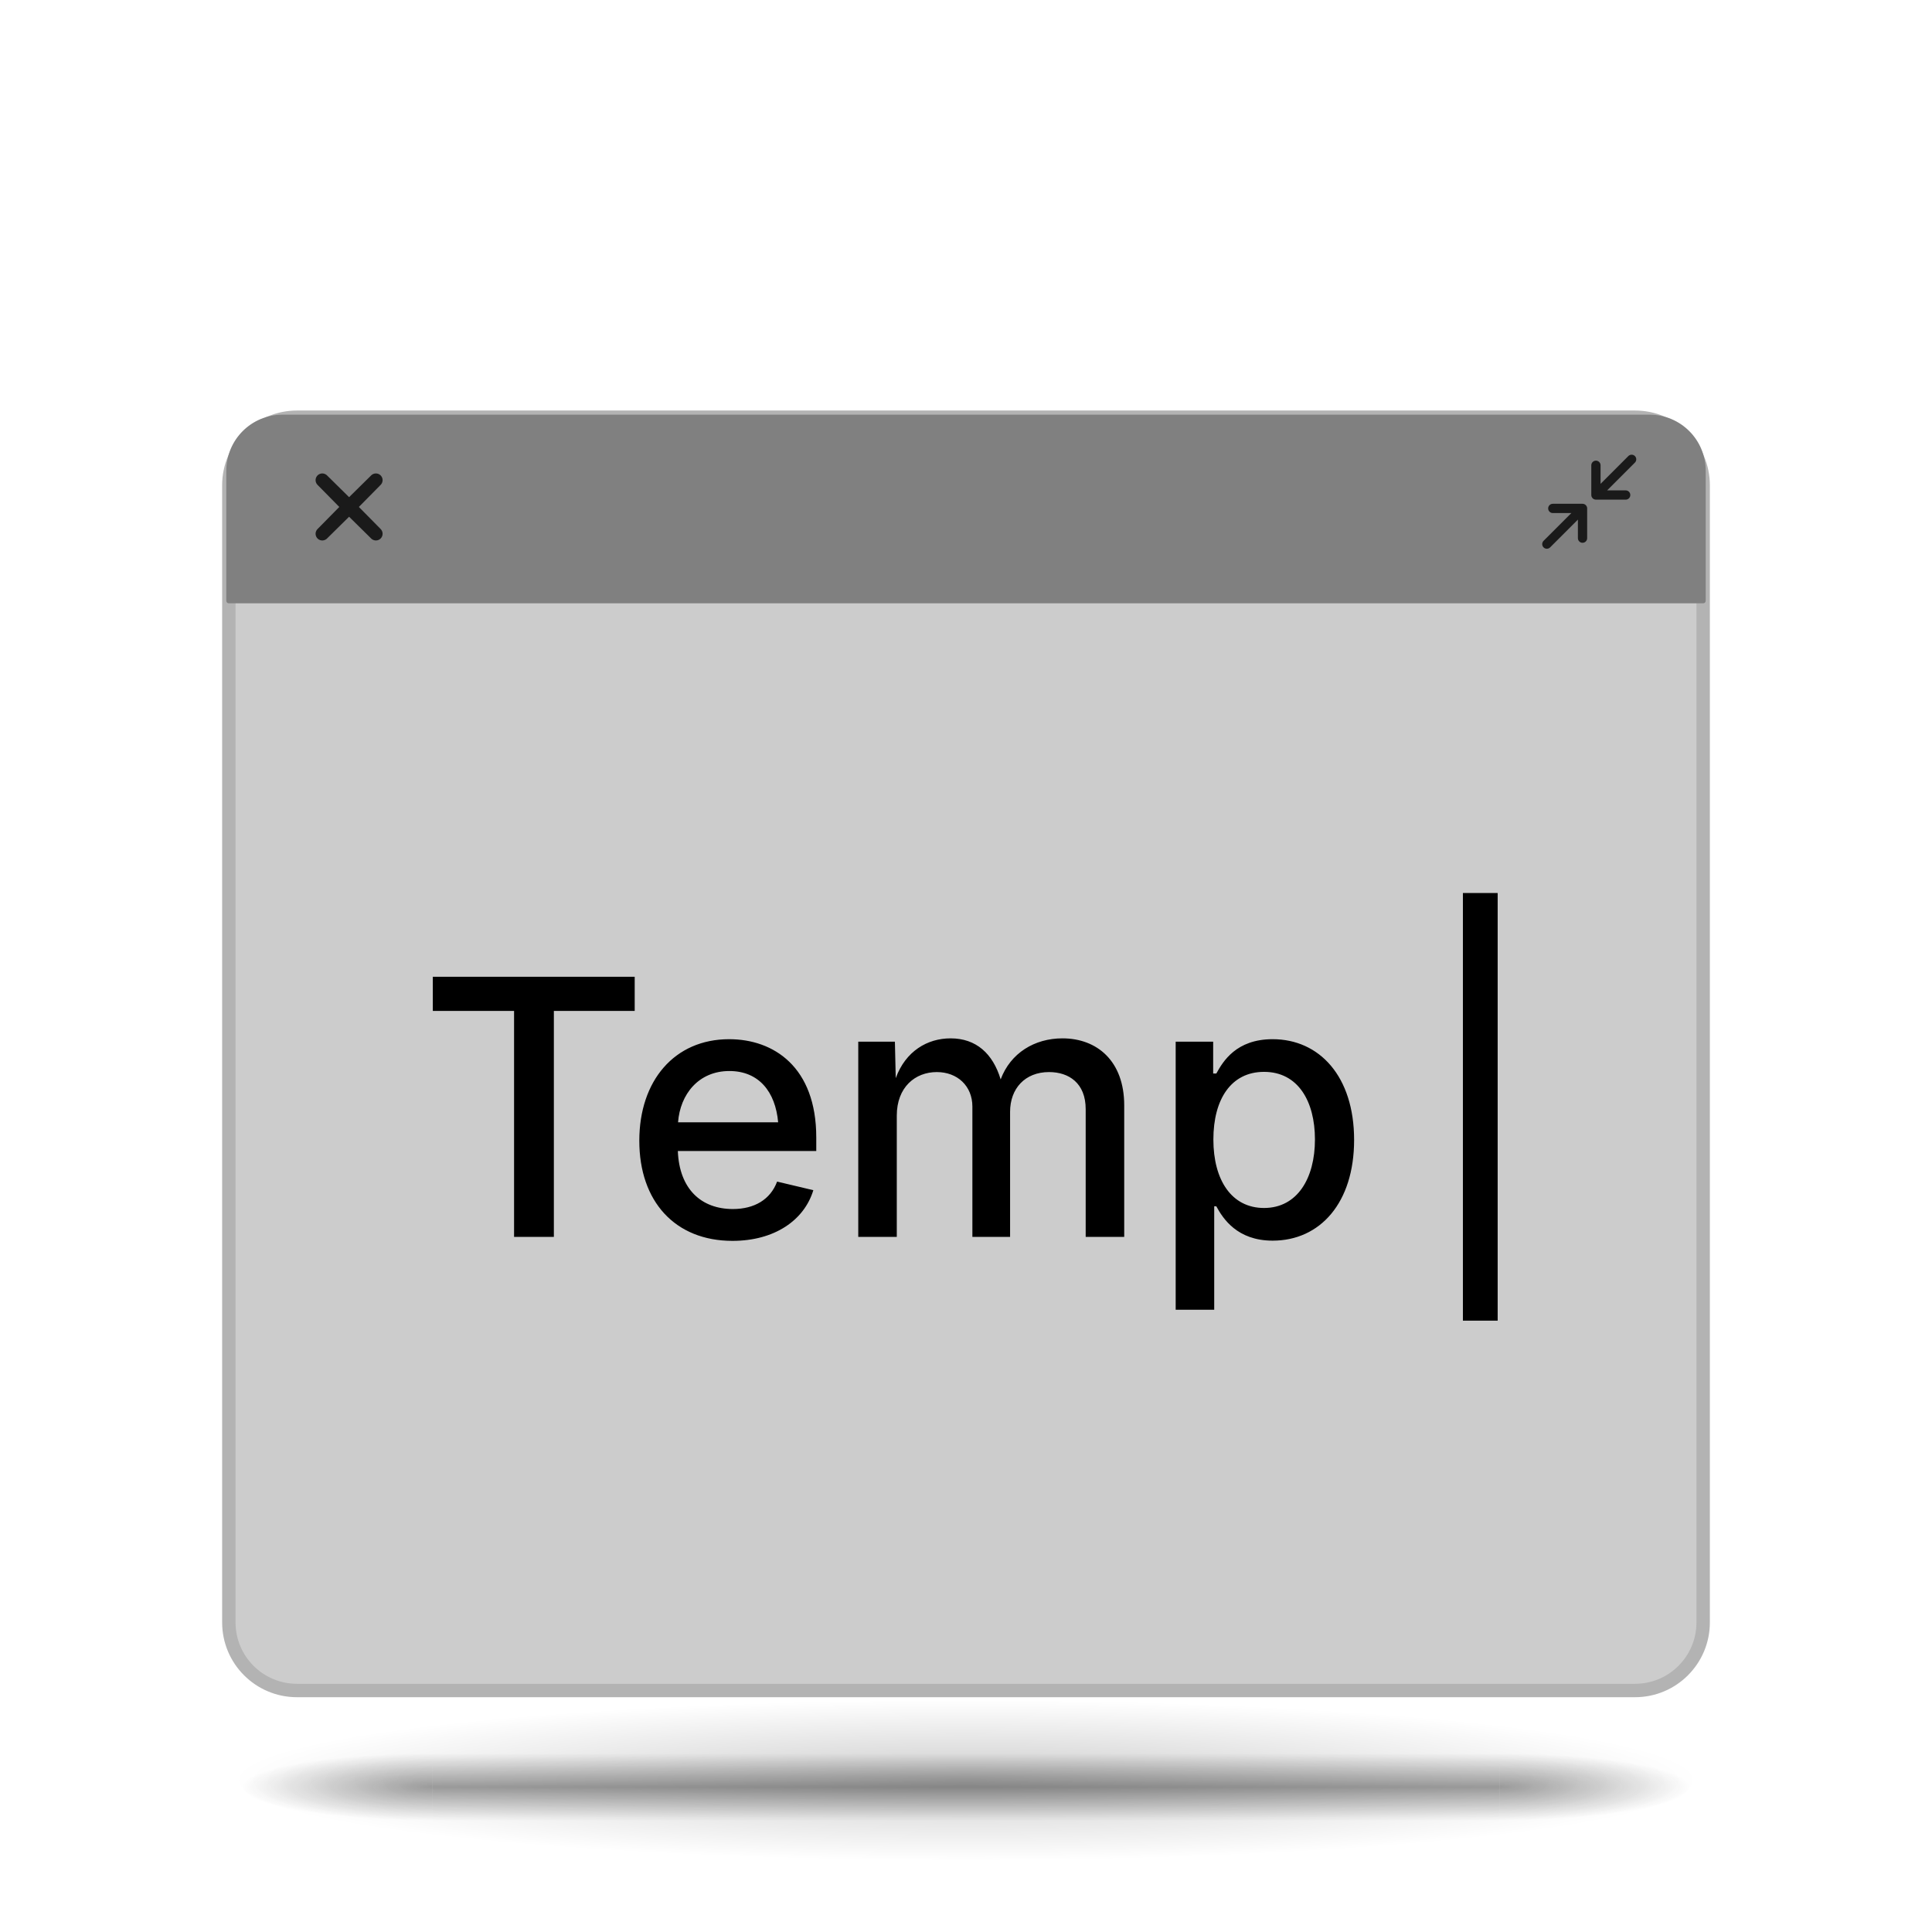
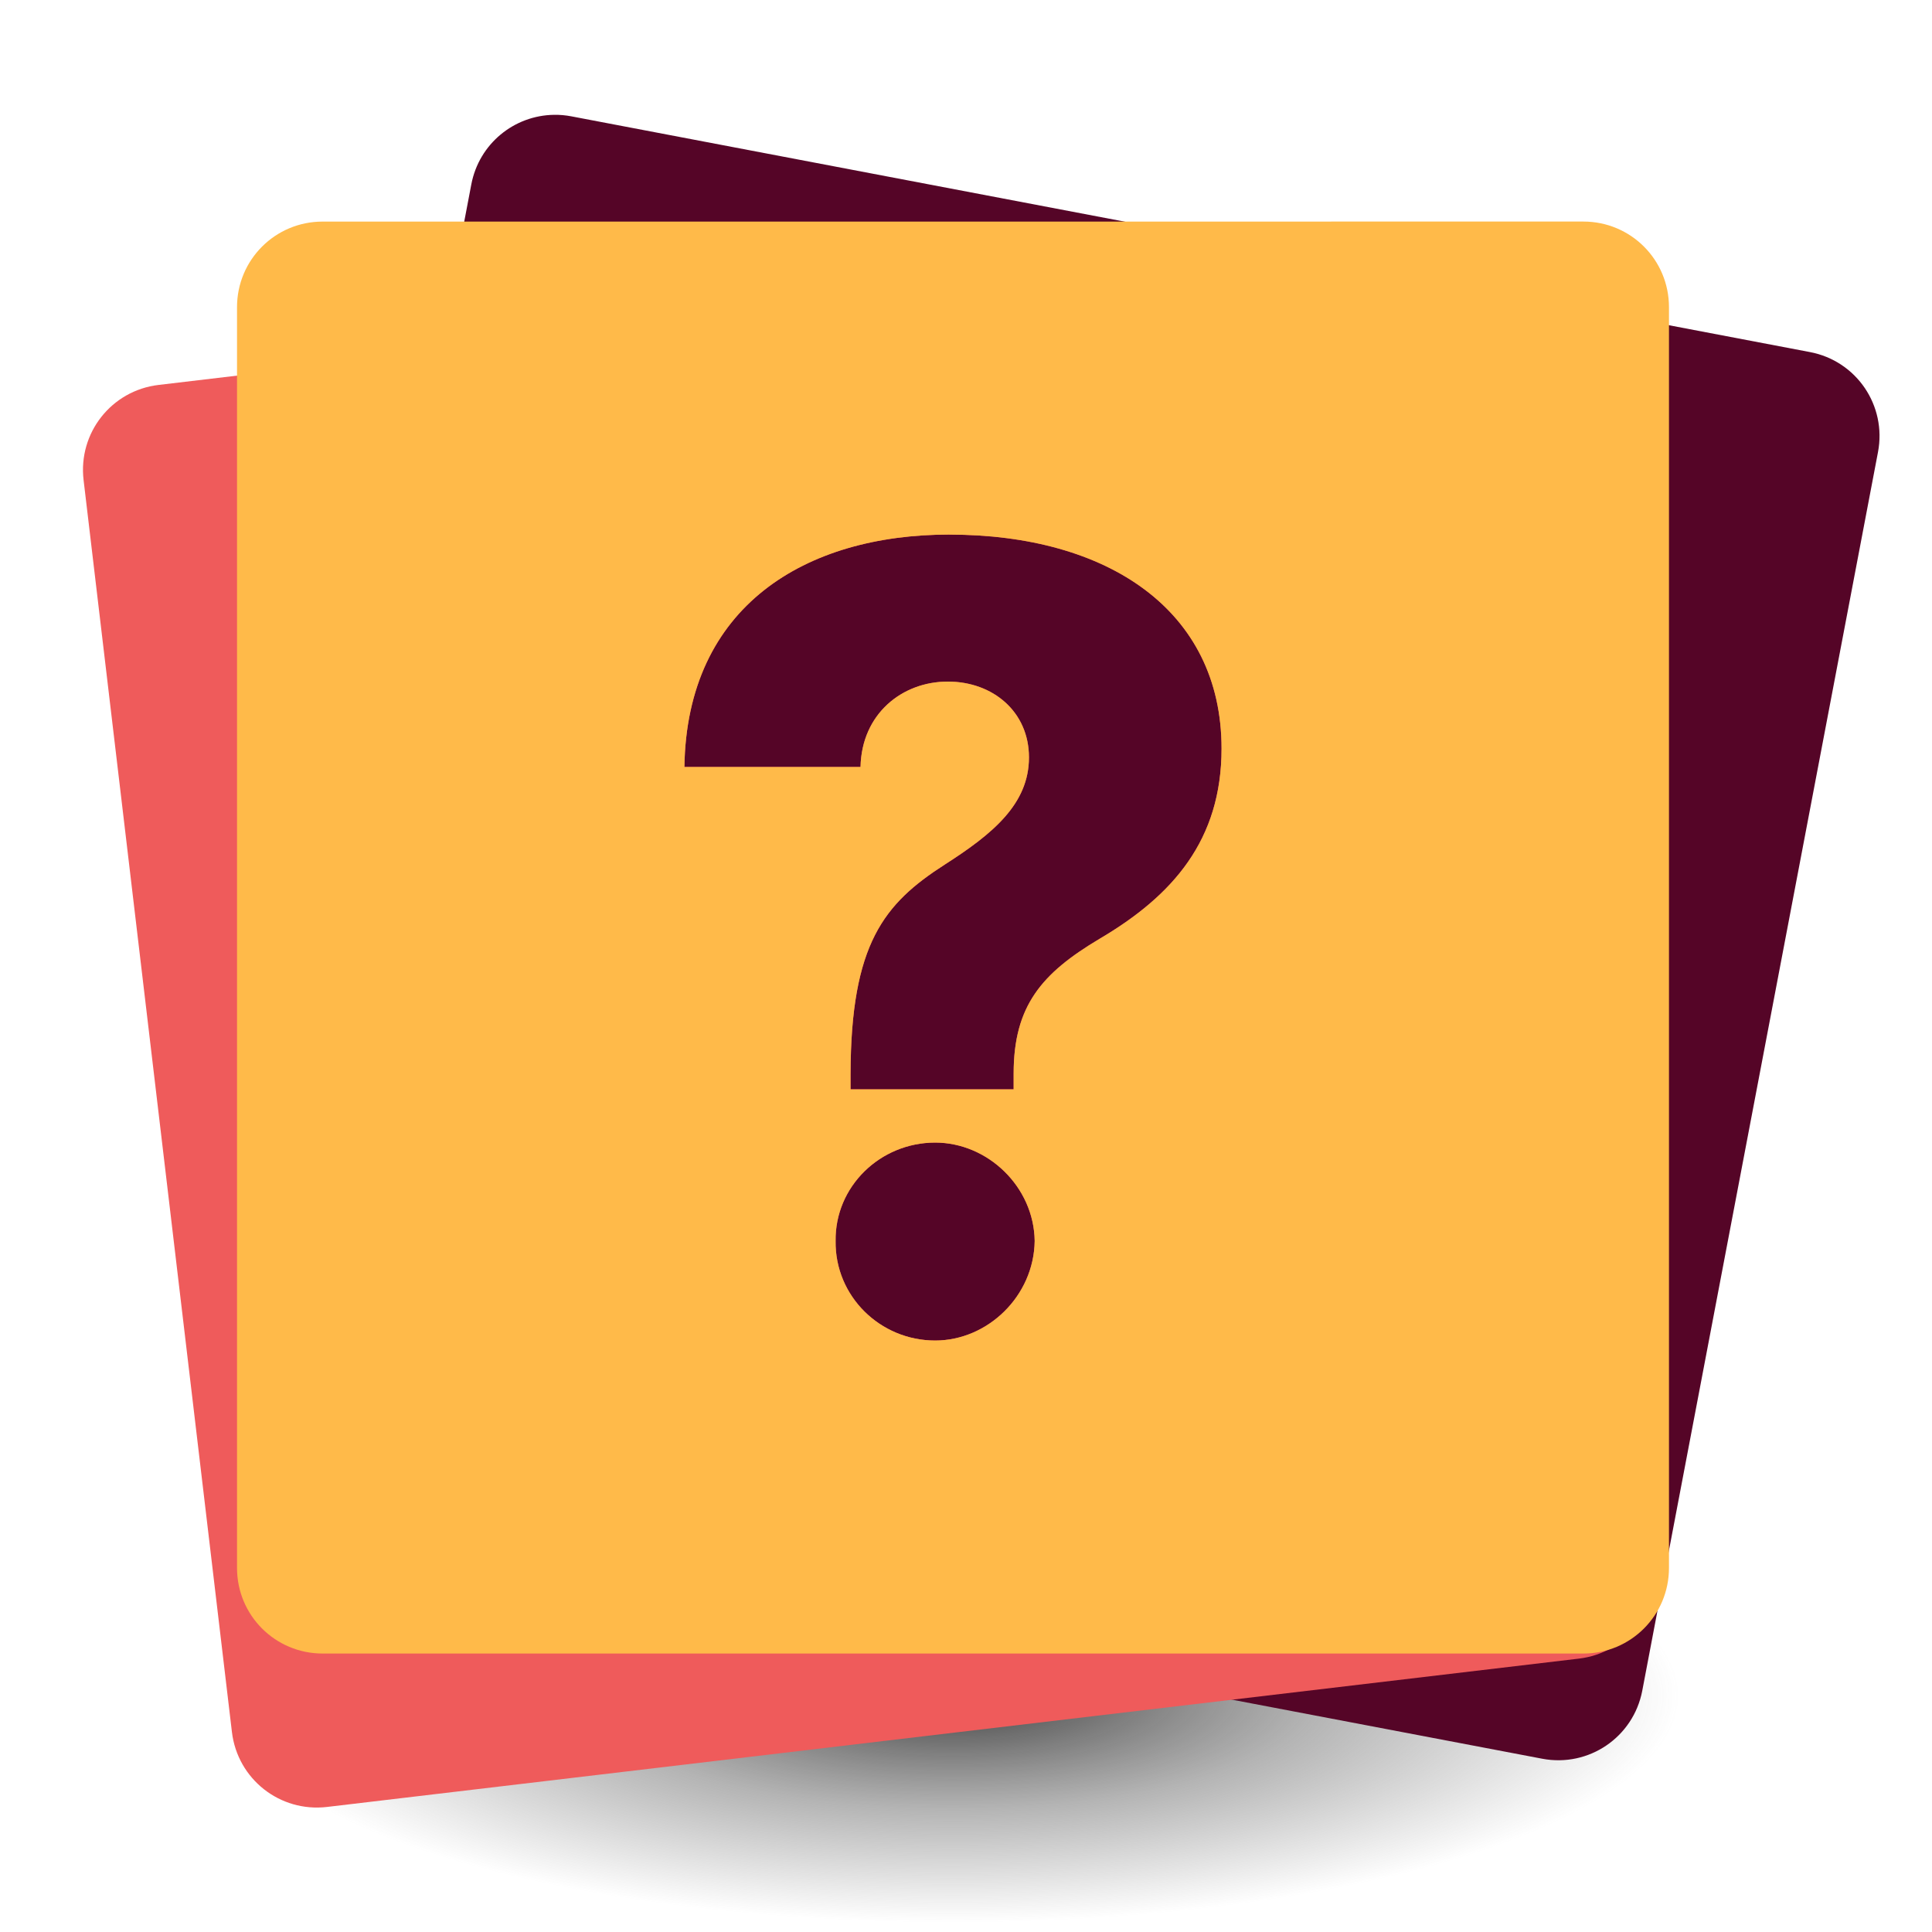
- <svg xmlns="http://www.w3.org/2000/svg" width="24" height="24" viewBox="0 0 24 24" version="1.1" xml:space="preserve" style="clip-rule:evenodd;fill-rule:evenodd;stroke-linecap:round;stroke-linejoin:round" id="svg65">
+ <svg xmlns="http://www.w3.org/2000/svg" xmlns:xlink="http://www.w3.org/1999/xlink" width="24" height="24" viewBox="0 0 24 24" version="1.1" xml:space="preserve" style="clip-rule:evenodd;fill-rule:evenodd;stroke-linecap:round;stroke-linejoin:round" id="svg65">
  <defs id="defs63">
+     <rect x="30" y="25" width="70" height="75" id="rect5349" />
+     <rect x="34.489" y="29.04" width="88.492" height="208.702" id="rect9568" />
    <radialGradient id="_Radial1" cx="0" cy="0" r="1" gradientUnits="userSpaceOnUse" gradientTransform="matrix(55,0,0,6,64,118)">
      <stop offset="0%" style="stop-color:black;stop-opacity:0.2" id="stop18" />
      <stop offset="100%" style="stop-color:black;stop-opacity:0" id="stop20" />
    </radialGradient>
    <radialGradient id="_Radial2" cx="0" cy="0" r="1" gradientUnits="userSpaceOnUse" gradientTransform="matrix(5.00946,0,0,3.5,37.993,43.5)">
      <stop offset="0%" style="stop-color:rgb(24,24,24);stop-opacity:1" id="stop23" />
      <stop offset="100%" style="stop-color:rgb(24,24,24);stop-opacity:0" id="stop25" />
    </radialGradient>
    <radialGradient id="_Radial3" cx="0" cy="0" r="1" gradientUnits="userSpaceOnUse" gradientTransform="matrix(5.00946,0,0,3.5,-10.007,-43.5)">
      <stop offset="0%" style="stop-color:rgb(24,24,24);stop-opacity:1" id="stop28" />
      <stop offset="100%" style="stop-color:rgb(24,24,24);stop-opacity:0" id="stop30" />
    </radialGradient>
    <linearGradient id="_Linear4" x1="0" y1="0" x2="1" y2="0" gradientUnits="userSpaceOnUse" gradientTransform="matrix(0,-7.02829,7.02829,0,25.0581,47.0277)">
      <stop offset="0%" style="stop-color:rgb(24,24,24);stop-opacity:0" id="stop33" />
      <stop offset="50%" style="stop-color:rgb(24,24,24);stop-opacity:1" id="stop35" />
      <stop offset="100%" style="stop-color:rgb(24,24,24);stop-opacity:0" id="stop37" />
    </linearGradient>
    <radialGradient id="_Radial5" cx="0" cy="0" r="1" gradientUnits="userSpaceOnUse" gradientTransform="matrix(0,317.852,-390.221,0,66.1949,-39.2709)">
      <stop offset="0%" style="stop-color:rgb(104,87,84);stop-opacity:1" id="stop40" />
      <stop offset="26%" style="stop-color:rgb(104,87,84);stop-opacity:1" id="stop42" />
      <stop offset="70%" style="stop-color:rgb(89,76,74);stop-opacity:1" id="stop44" />
      <stop offset="100%" style="stop-color:rgb(89,76,74);stop-opacity:1" id="stop46" />
    </radialGradient>
    <linearGradient id="_Linear6" x1="0" y1="0" x2="1" y2="0" gradientUnits="userSpaceOnUse" gradientTransform="matrix(0,103.73,-103.73,0,64,15.1351)">
      <stop offset="0%" style="stop-color:white;stop-opacity:0.3" id="stop49" />
      <stop offset="6%" style="stop-color:white;stop-opacity:0.071" id="stop51" />
      <stop offset="95%" style="stop-color:white;stop-opacity:0.047" id="stop53" />
      <stop offset="100%" style="stop-color:white;stop-opacity:0.118" id="stop55" />
    </linearGradient>
    <linearGradient id="_Linear7" x1="0" y1="0" x2="1" y2="0" gradientUnits="userSpaceOnUse" gradientTransform="matrix(0,-11.1846,11.1846,0,75.213,77.7963)">
      <stop offset="0%" style="stop-color:black;stop-opacity:0.05" id="stop58" />
      <stop offset="100%" style="stop-color:black;stop-opacity:0" id="stop60" />
    </linearGradient>
+     <linearGradient id="linearGradient3820-7-2-8-6">
+       <stop id="stop3822-2-6-5-0" style="stop-color:#3d3d3d;stop-opacity:1" offset="0" />
+       <stop id="stop3864-8-7-4-1" style="stop-color:#686868;stop-opacity:0.498" offset="0.5" />
+       <stop id="stop3824-1-2-6-7" style="stop-color:#686868;stop-opacity:0" offset="1" />
+     </linearGradient>
+     <linearGradient id="linearGradient2867-449-88-871-390-598-476-591-434-148-57-177-3-8">
+       <stop id="stop3750-8-9" style="stop-color:#8cd5ff;stop-opacity:1" offset="0" />
+       <stop id="stop3752-3-2" style="stop-color:#64baff;stop-opacity:1" offset="0.262" />
+       <stop id="stop3754-7-2" style="stop-color:#3689e6;stop-opacity:1" offset="0.705" />
+       <stop id="stop3756-9-3" style="stop-color:#0d52bf;stop-opacity:1" offset="1" />
+     </linearGradient>
+     <radialGradient xlink:href="#linearGradient3820-7-2-8-6" id="radialGradient3163" gradientUnits="userSpaceOnUse" gradientTransform="matrix(0.3562803,0,0,0.1113107,-3.377129,35.30164)" cx="99.157" cy="186.171" fx="99.157" fy="186.171" r="62.769" />
+     <radialGradient xlink:href="#linearGradient2867-449-88-871-390-598-476-591-434-148-57-177-3-8" id="radialGradient3197" gradientUnits="userSpaceOnUse" gradientTransform="matrix(0,6.338508,-6.705385,-1.7252442e-7,-8.340772,-29.77484)" cx="3.972" cy="8.45" fx="3.972" fy="8.45" r="20" />
+     <linearGradient id="linearGradient4246">
+       <stop offset="0" style="stop-color:#ffffff;stop-opacity:1" id="stop4248" />
+       <stop offset="0.235" style="stop-color:#ffffff;stop-opacity:0.235" id="stop4250" />
+       <stop offset="0.764" style="stop-color:#ffffff;stop-opacity:0.157" id="stop4252" />
+       <stop offset="1" style="stop-color:#ffffff;stop-opacity:0.392" id="stop4254" />
+     </linearGradient>
+     <linearGradient gradientTransform="matrix(2.756756,0,0,2.756756,-217.7203,-18.59183)" gradientUnits="userSpaceOnUse" xlink:href="#linearGradient4246" id="linearGradient5267" y2="44.009" x2="71.204" y1="6.895" x1="71.204" />
+     <radialGradient gradientTransform="matrix(0,9.931377,-7.845251,-1.1276038e-7,46.47689,-13.08612)" gradientUnits="userSpaceOnUse" xlink:href="#linearGradient4223" id="radialGradient3126-7-25-24" fy="8.45" fx="0.667" r="20" cy="8.45" cx="-1.265" />
+     <linearGradient id="linearGradient4526">
+       <stop style="stop-color:#ffffff;stop-opacity:1;" offset="0" id="stop4528" />
+     </linearGradient>
+     <linearGradient id="linearGradient4223">
+       <stop offset="0" style="stop-color:#d1ff82;stop-opacity:1" id="stop4225" />
+       <stop offset="0.262" style="stop-color:#9bdb4d;stop-opacity:1" id="stop4227" />
+       <stop offset="0.661" style="stop-color:#68b723;stop-opacity:1" id="stop4229" />
+       <stop offset="1" style="stop-color:#3a9104;stop-opacity:1" id="stop4231" />
+     </linearGradient>
+     <rect x="30" y="25" width="70" height="75" id="rect19323" />
+     <rect x="30" y="25" width="70" height="75" id="rect21639" />
+     <rect x="30" y="25" width="70" height="75" id="rect21645" />
+     <rect x="30" y="25" width="70" height="75" id="rect21654" />
+     <filter style="color-interpolation-filters:sRGB" id="filter25179" x="-0.144" y="-0.12" width="1.288" height="1.24">
+       <feFlood flood-opacity="0.804" flood-color="rgb(0,0,0)" result="flood" id="feFlood25169" />
+       <feComposite in="flood" in2="SourceGraphic" operator="in" result="composite1" id="feComposite25171" />
+       <feGaussianBlur in="composite1" stdDeviation="3" result="blur" id="feGaussianBlur25173" />
+       <feOffset dx="0" dy="-0" result="offset" id="feOffset25175" />
+       <feComposite in="offset" in2="offset" operator="atop" result="composite2" id="feComposite25177" />
+     </filter>
  </defs>
-   <g id="g909" transform="matrix(0.1664953,0,0,0.1664953,1.344303,2.468133)">
-     <path id="path3041" d="m 119,118 c -0.005,3.291 -24.831,5.999 -55,5.999 -30.169,0 -54.995,-2.708 -55,-5.999 0,0 0,-0.001 0,-0.001 0,-3.292 24.828,-6 55,-6 30.172,0 55,2.708 55,6 0,0 0,0.001 0,0.001 z" style="fill:url(#_Radial1);fill-rule:nonzero" />
-     <g id="g3712" transform="matrix(2.84211,0,0,0.714286,-4.21053,87.4286)">
-       <g opacity="0.4" id="g8">
-         <rect id="rect2801" x="38" y="40" width="5" height="7" style="fill:url(#_Radial2)" />
-         <g id="rect3696" transform="scale(-1)">
-           <rect x="-10" y="-47" width="5" height="7" style="fill:url(#_Radial3)" id="rect4" />
-         </g>
-         <rect id="rect3700" x="10" y="40" width="28" height="7" style="fill:url(#_Linear4)" />
-       </g>
+   <g id="layer1" style="display:inline">
+     <g id="g3159" transform="matrix(0.40349,0,0,0.40349,-1.053442,-1.54171)">
+       <rect style="fill:#550527;fill-opacity:1;stroke-width:2;stroke-linecap:round;stroke-linejoin:round" id="rect2852" width="22.983" height="28.826" x="21.827" y="17.774" rx="5.081" />
+       <path style="fill:url(#radialGradient3163);fill-opacity:1;stroke:none;stroke-width:0.519" id="path3818-0-5-0" d="m 54.314,56.024 a 22.363,6.987 0 1 1 -44.727,0 22.363,6.987 0 1 1 44.727,0 z" />
+       <path id="rect20891" style="fill:#550527;fill-opacity:1;stroke-width:1.037;stroke-linecap:round;stroke-linejoin:round" d="m 19.67,7.356 c -1.228,0.016 -2.31,0.888 -2.549,2.143 L 9.863,47.629 c -0.273,1.434 0.663,2.809 2.097,3.081 l 38.13,7.257 c 1.434,0.273 2.809,-0.662 3.082,-2.096 l 7.257,-38.13 c 0.273,-1.434 -0.662,-2.809 -2.096,-3.081 L 20.203,7.403 C 20.024,7.369 19.846,7.353 19.67,7.356 Z m 12.168,12.924 c 4.856,0 8.381,2.31 8.381,6.588 0,2.817 -1.497,4.527 -3.76,5.859 -1.78,1.061 -2.641,2.063 -2.641,4.149 v 0.483 h -5.021 v -0.483 c 0.012,-3.996 1.026,-5.234 2.9,-6.437 1.473,-0.943 2.593,-1.862 2.593,-3.3 0,-1.403 -1.108,-2.334 -2.499,-2.334 -1.403,0 -2.652,0.99 -2.687,2.629 H 23.682 c 0.071,-4.951 3.724,-7.155 8.157,-7.155 z m -0.436,18.718 c 1.615,0 3.041,1.356 3.064,3.03 -0.024,1.697 -1.449,3.064 -3.064,3.064 -1.697,0 -3.089,-1.367 -3.065,-3.064 -0.024,-1.674 1.368,-3.03 3.065,-3.03 z" />
+       <path id="rect2515" style="fill:#ef5b5b;fill-opacity:1;stroke-width:1.037;stroke-linecap:round;stroke-linejoin:round" d="m 46.571,11.097 c -0.175,-0.015 -0.354,-0.012 -0.535,0.009 L 7.492,15.672 c -1.45,0.172 -2.479,1.478 -2.308,2.928 l 4.567,38.544 c 0.172,1.45 1.478,2.479 2.928,2.308 l 38.544,-4.567 c 1.45,-0.172 2.479,-1.478 2.308,-2.928 L 48.964,13.413 C 48.813,12.145 47.794,11.198 46.571,11.097 Z m -14.733,9.183 c 4.856,0 8.381,2.31 8.381,6.588 0,2.817 -1.497,4.527 -3.76,5.859 -1.78,1.061 -2.641,2.063 -2.641,4.149 v 0.483 h -5.021 v -0.483 c 0.012,-3.996 1.026,-5.234 2.9,-6.437 1.473,-0.943 2.593,-1.862 2.593,-3.3 0,-1.403 -1.108,-2.334 -2.499,-2.334 -1.403,0 -2.652,0.99 -2.687,2.629 H 23.682 c 0.071,-4.951 3.724,-7.155 8.157,-7.155 z m -0.436,18.718 c 1.615,0 3.041,1.356 3.064,3.03 -0.024,1.697 -1.449,3.064 -3.064,3.064 -1.697,0 -3.089,-1.367 -3.065,-3.064 -0.024,-1.674 1.368,-3.03 3.065,-3.03 z" />
+       <path id="rect2433" style="fill:#ffba49;fill-opacity:1;stroke-width:1.037;stroke-linecap:round;stroke-linejoin:round" d="m 12.544,10.643 c -1.46,0 -2.636,1.176 -2.636,2.636 v 38.814 c 0,1.46 1.176,2.636 2.636,2.636 h 38.814 c 1.46,0 2.636,-1.176 2.636,-2.636 V 13.278 c 0,-1.46 -1.176,-2.636 -2.636,-2.636 z m 19.294,9.637 c 4.856,0 8.381,2.31 8.381,6.588 0,2.817 -1.497,4.527 -3.76,5.859 -1.78,1.061 -2.641,2.063 -2.641,4.149 v 0.483 h -5.021 v -0.483 c 0.012,-3.996 1.026,-5.234 2.9,-6.437 1.473,-0.943 2.593,-1.862 2.593,-3.3 0,-1.403 -1.108,-2.334 -2.499,-2.334 -1.403,0 -2.652,0.99 -2.687,2.629 H 23.682 c 0.071,-4.951 3.724,-7.155 8.157,-7.155 z m -0.436,18.718 c 1.615,0 3.041,1.356 3.064,3.03 -0.024,1.697 -1.449,3.064 -3.064,3.064 -1.697,0 -3.089,-1.367 -3.065,-3.064 -0.024,-1.674 1.368,-3.03 3.065,-3.03 z" />
    </g>
-     <rect style="fill:#cccccc;stroke:#b3b3b3;stroke-linecap:round;stroke-linejoin:round" id="rect1059" width="110" height="95" x="9" y="16.306" rx="5.081" />
-     <path id="rect1355" style="fill:#808080;stroke:#808080;stroke-width:0.38" d="m 13,16.306 h 102 c 2.216,0 4,1.784 4,4 V 30 30 H 9 v 0 -9.694 c 0,-2.216 1.784,-4 4,-4 z" />
-     <path style="fill:#1a1a1a;stroke:#1a1a1a;stroke-linecap:round;stroke-linejoin:round" id="path2238" d="M 19.972,21 18,23 l 1.972,2 -2,-1.972 -2,1.972 1.972,-2 -1.972,-2 2,1.972 z" />
-     <g id="g15444" transform="translate(0,-0.8905325)">
-       <path id="path2467" style="fill:#000000;fill-opacity:0;stroke:#1a1a1a;stroke-width:0.691;stroke-linecap:round;stroke-linejoin:round;stroke-miterlimit:4;stroke-dasharray:none;stroke-opacity:1" d="M 111,20.781 V 23 h 2.219 v 0 M 111,23 l 2.663,-2.663 v 0" />
-       <path id="path2905" style="fill:#000000;fill-opacity:0;stroke:#1a1a1a;stroke-width:0.691;stroke-linecap:round;stroke-linejoin:round;stroke-miterlimit:4;stroke-dasharray:none;stroke-opacity:1" d="M 110,26.219 V 24 h -2.219 v 0 M 110,24 l -2.663,2.663 v 0" />
-     </g>
-     <text xml:space="preserve" style="font-style:normal;font-weight:normal;font-size:26.667px;line-height:1.25;font-family:sans-serif;fill:#000000;fill-opacity:1;stroke:none" x="23.048" y="77.463" id="text23760">
-       <tspan id="tspan23758" x="23.048" y="77.463" style="font-style:normal;font-variant:normal;font-weight:500;font-stretch:normal;font-size:26.667px;font-family:Inter;-inkscape-font-specification:'Inter Medium'">Temp<tspan style="font-size:13.333px" id="tspan64616"> </tspan>|</tspan>
-     </text>
  </g>
</svg>
